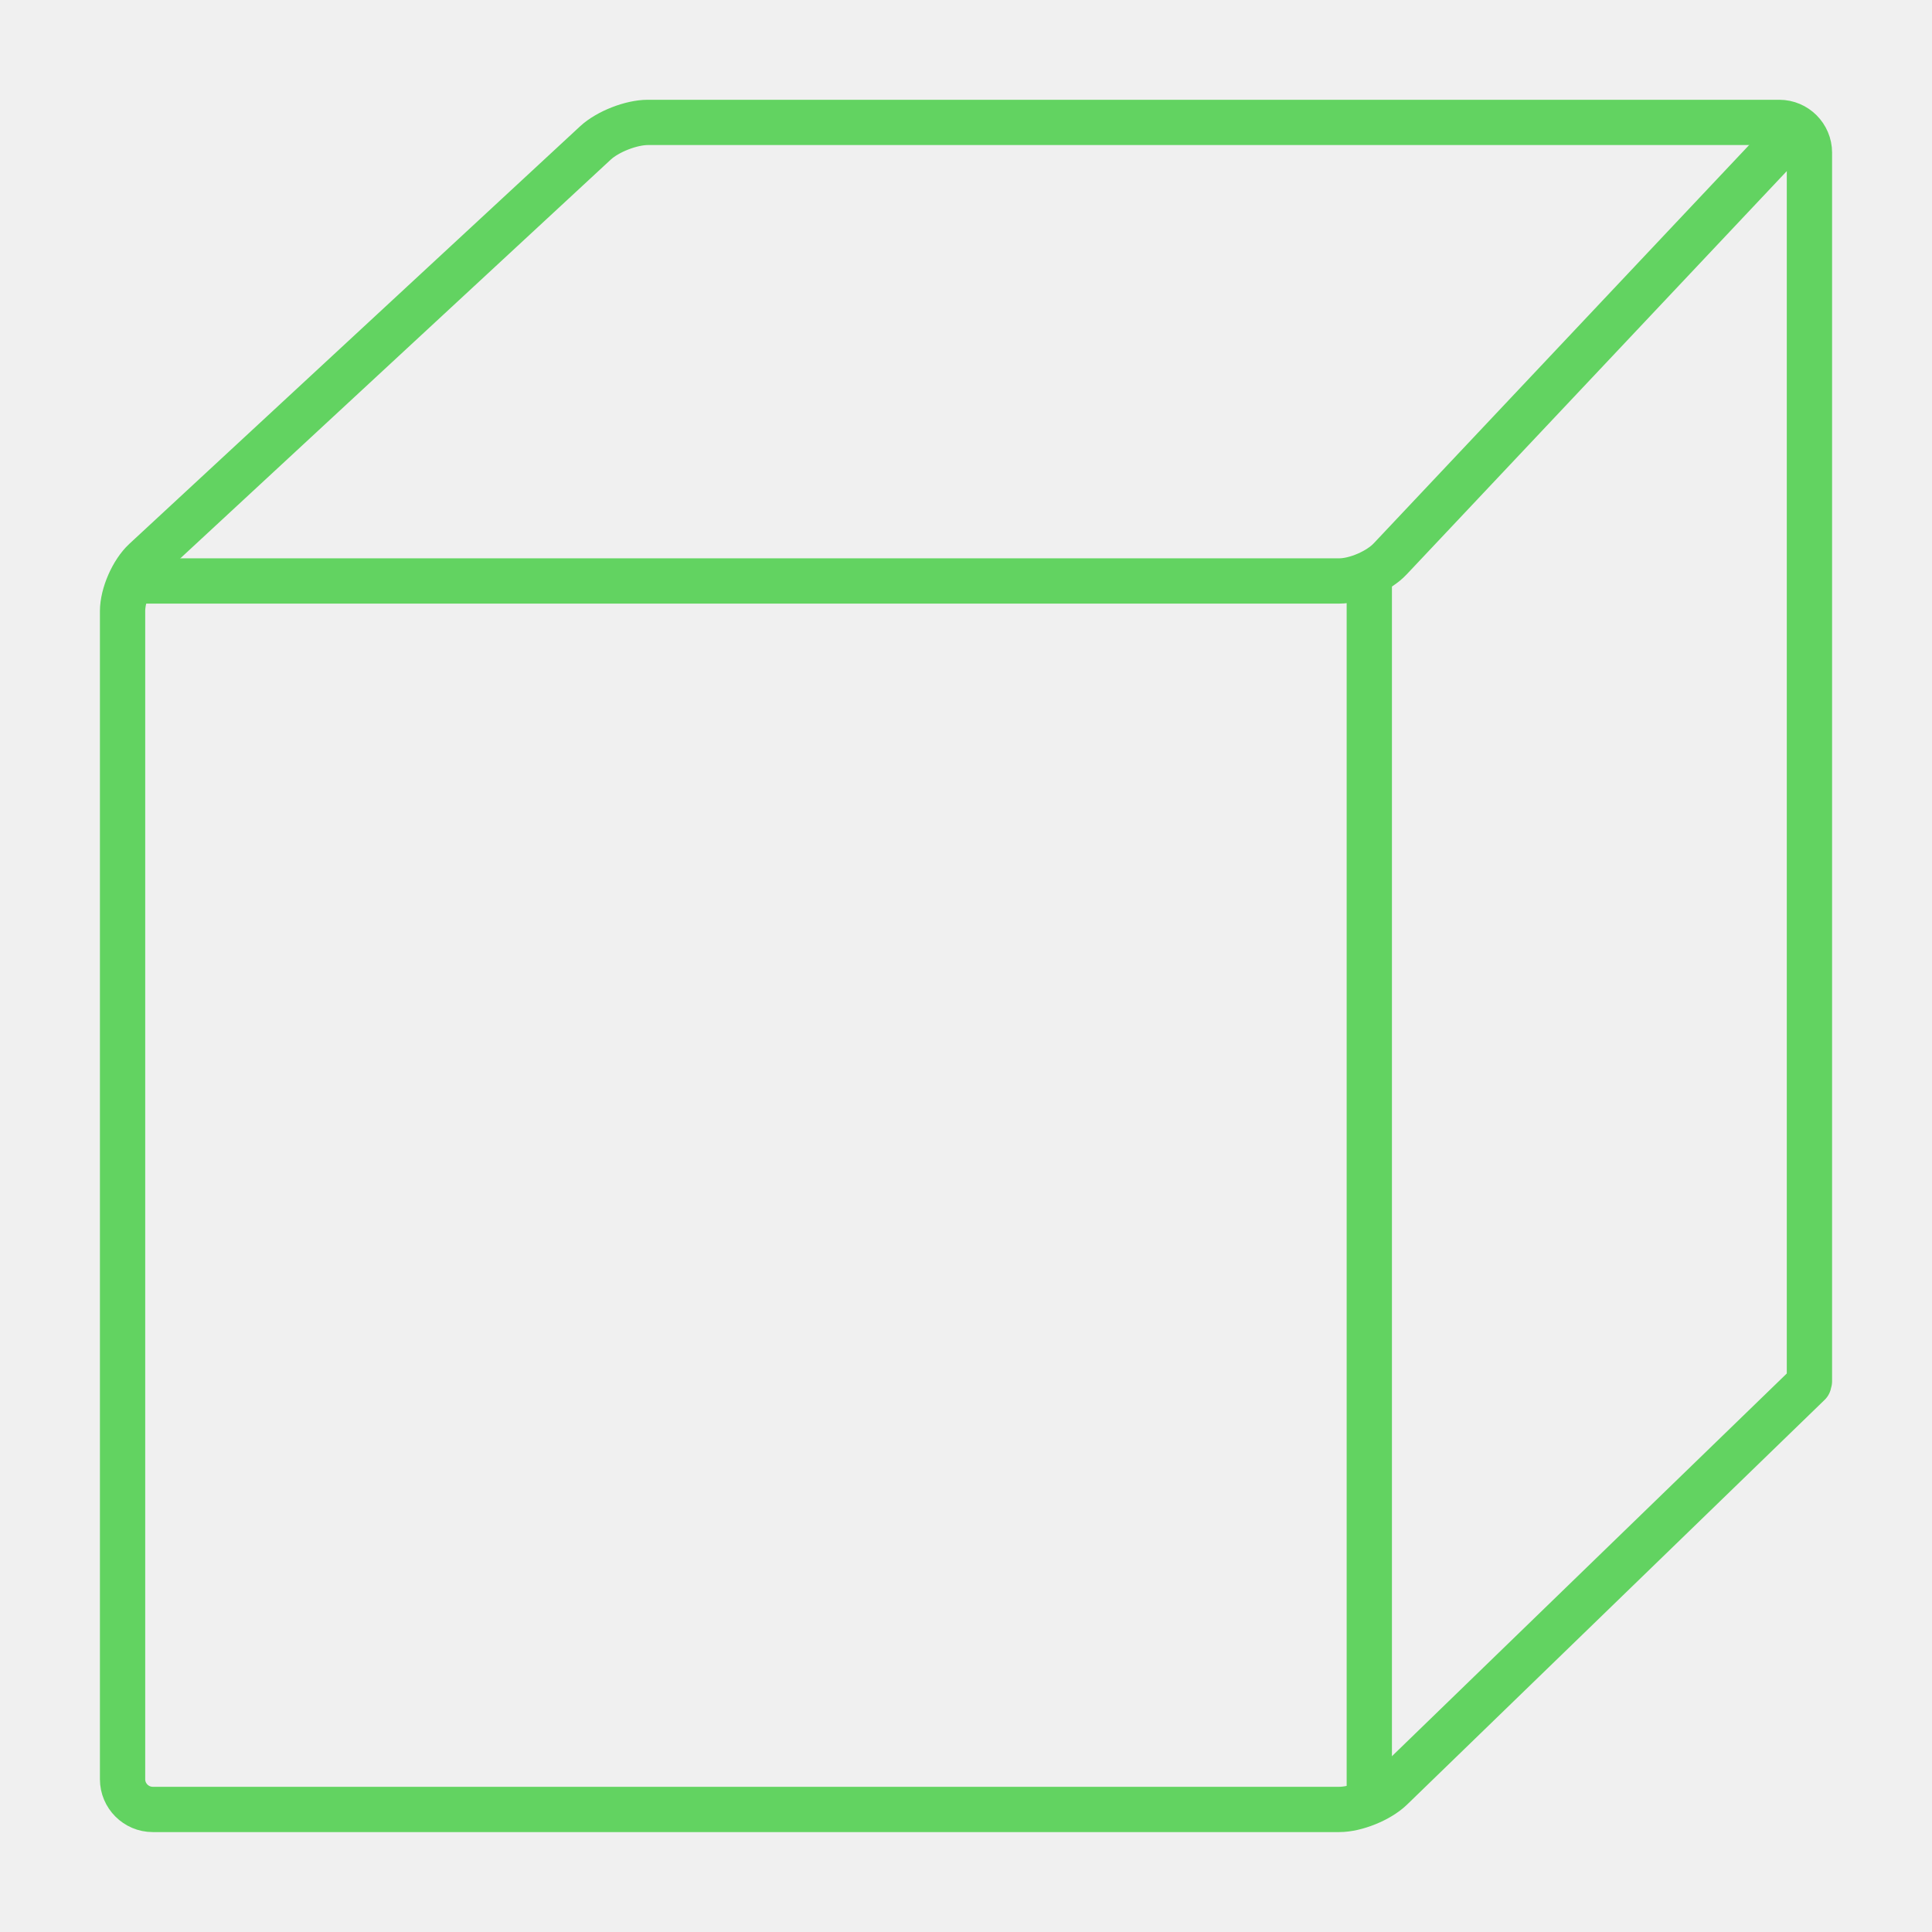
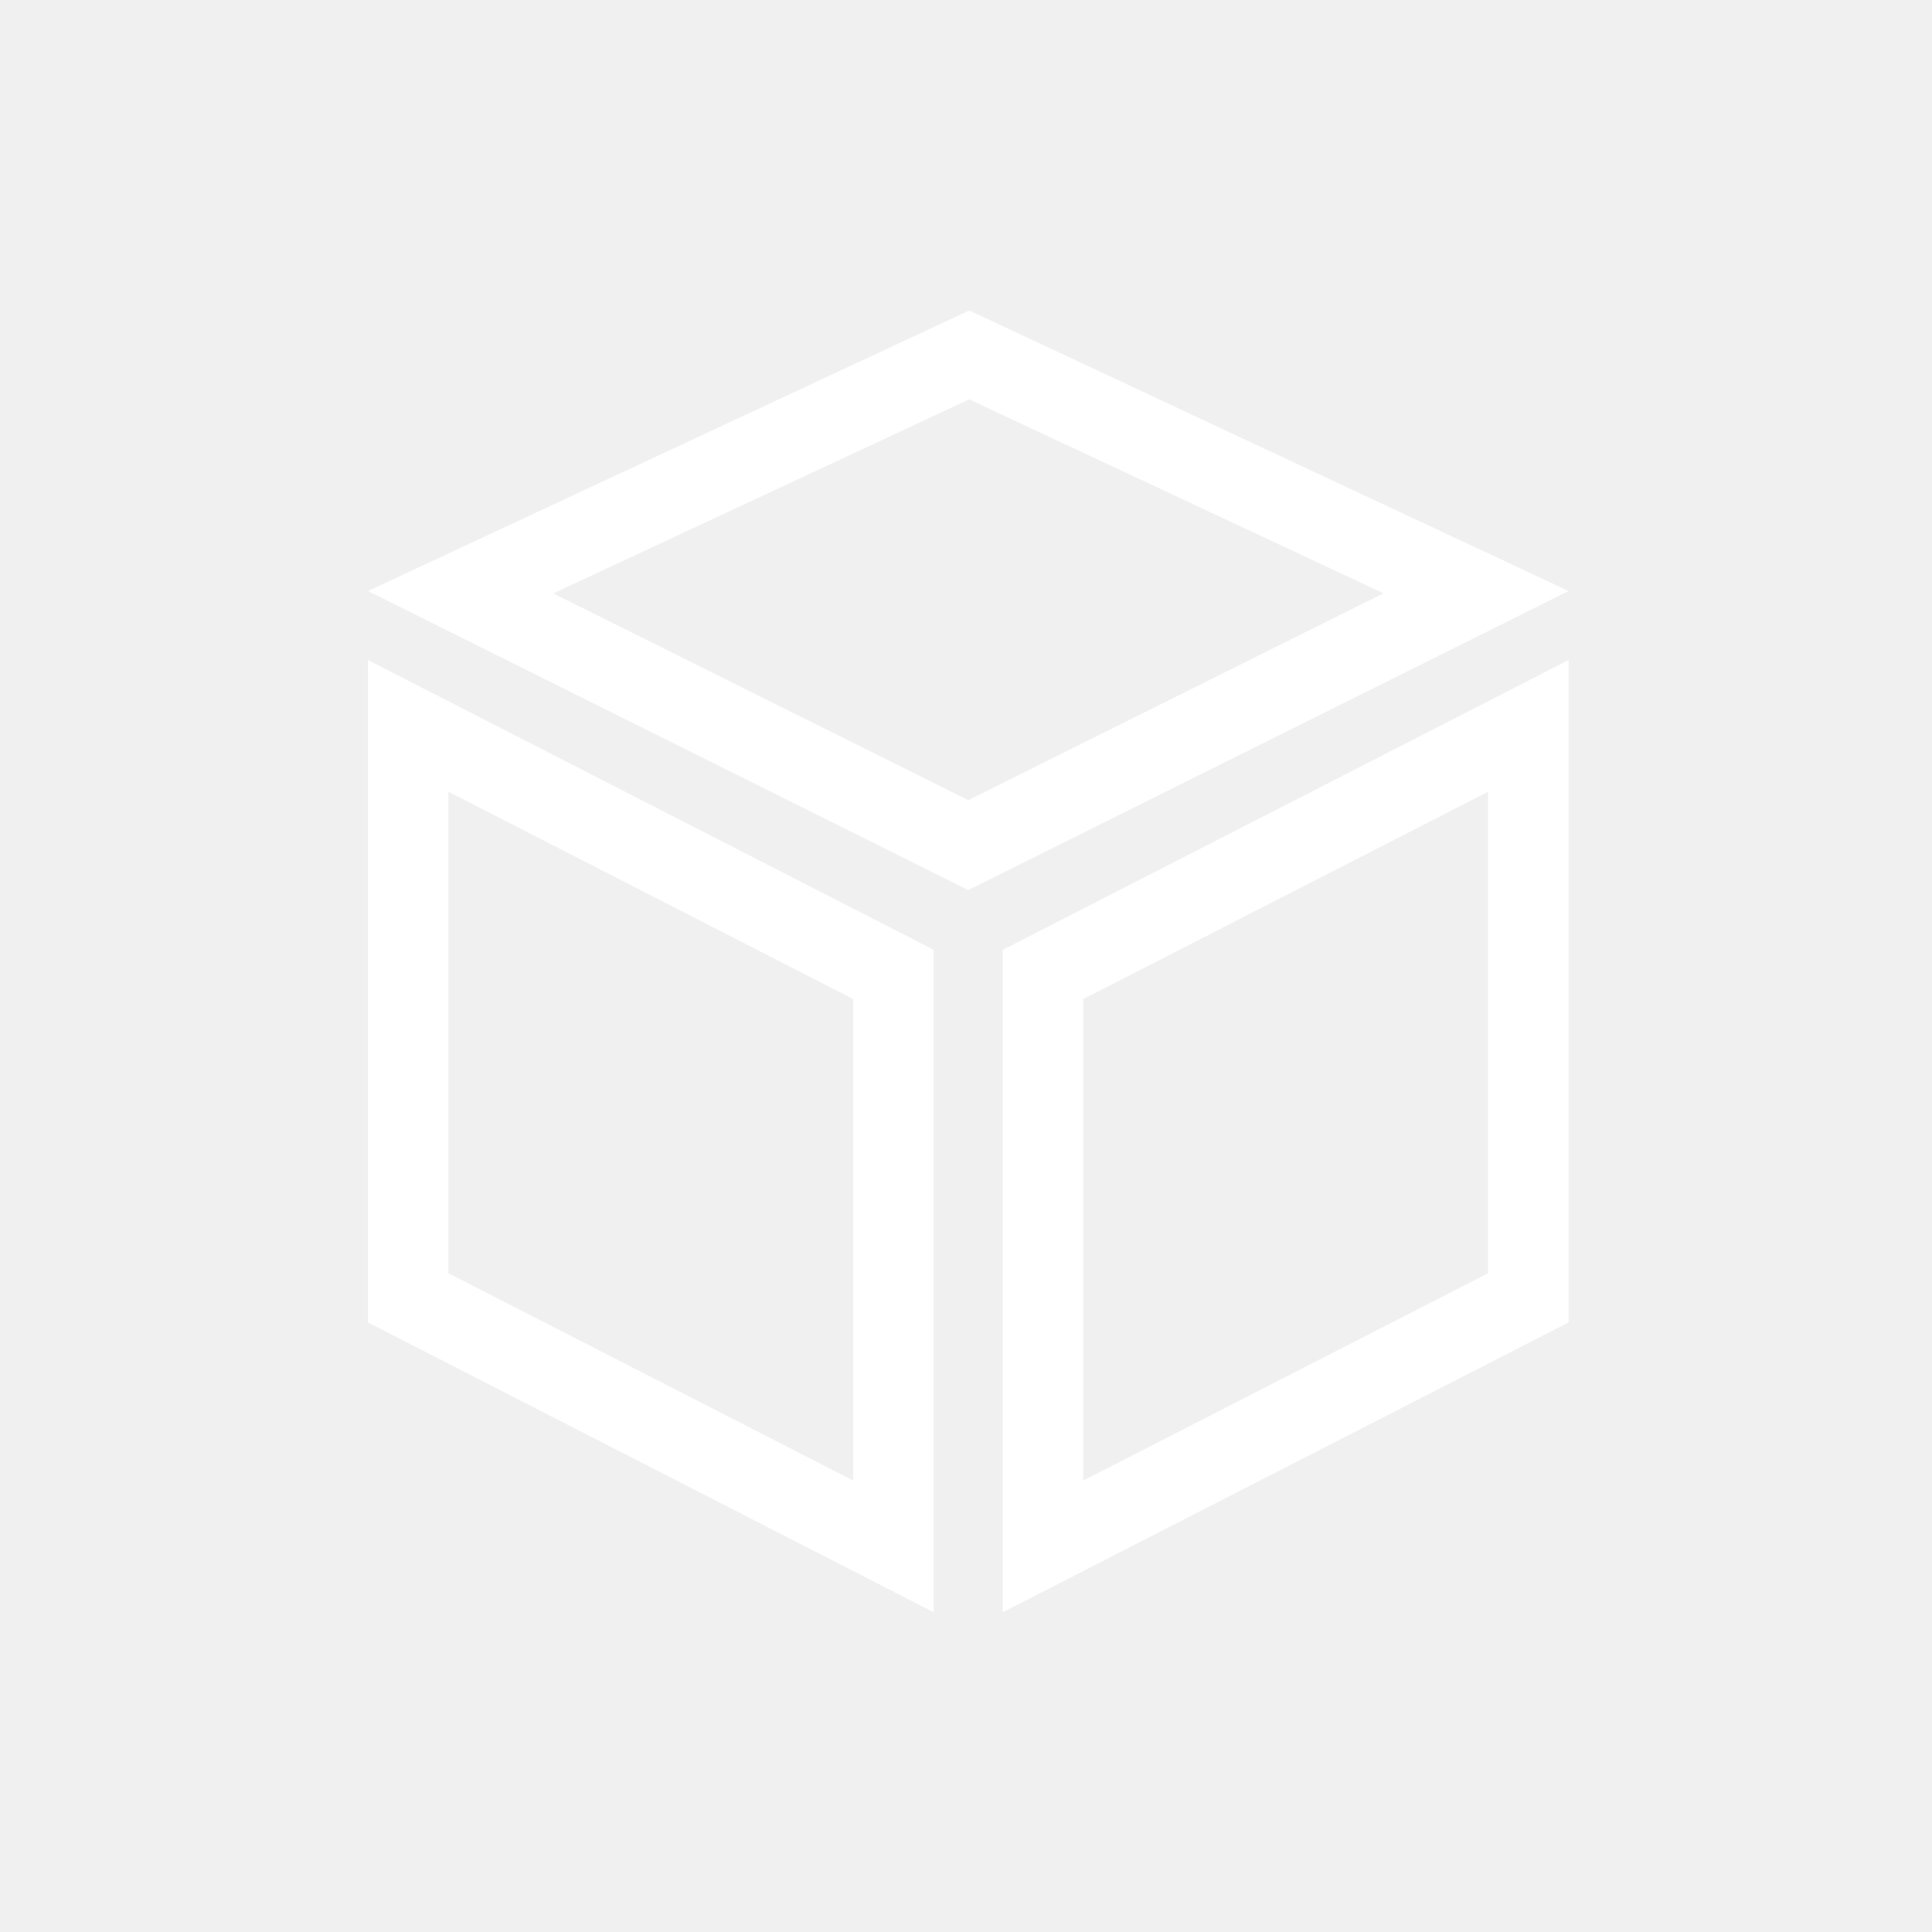
- <svg xmlns="http://www.w3.org/2000/svg" version="1.0" id="Layer_1" x="0px" y="0px" viewBox="0 0 128 128" enable-background="new 0 0 128 128" xml:space="preserve">
-   <g id="editor">
-     <g>
-       <path fill="none" stroke="#62D361" stroke-width="3" stroke-linecap="round" stroke-linejoin="round" stroke-miterlimit="10" d="    M118.68,8.83L92.1,37.03c-0.75,0.8-2.27,1.46-3.37,1.46H9.44" />
-     </g>
-     <g>
-       <line fill="none" stroke="#62D361" stroke-width="3" stroke-linecap="round" stroke-linejoin="round" stroke-miterlimit="10" x1="90.72" y1="118.69" x2="90.72" y2="38.81" />
-     </g>
-     <g>
-       <path fill="none" stroke="#62D361" stroke-width="3" stroke-linecap="round" stroke-linejoin="round" stroke-miterlimit="10" d="    M119.88,91.51v-81.4c0-1.1-0.9-2-2-2H42.92c-1.1,0-2.66,0.61-3.47,1.36L9.59,37.13c-0.81,0.75-1.47,2.26-1.47,3.36v77.39    c0,1.1,0.9,2,2,2h78.61c1.1,0,2.65-0.63,3.44-1.39l27.67-26.82" />
-     </g>
-   </g>
+ <svg xmlns="http://www.w3.org/2000/svg" width="48" height="48" viewBox="0 0 48 48" fill="none">
+   <path fill-rule="evenodd" clip-rule="evenodd" d="M23.198 23.598V40.056L9.141 32.855V16.398L23.198 23.598ZM24.057 22.114L38.971 14.684L24.081 7.714L9.143 14.684L24.057 22.114ZM24.057 19.88L13.746 14.743L24.079 9.922L34.373 14.74L24.057 19.88ZM38.972 16.398V32.855L24.915 40.056V23.598L38.972 16.398ZM26.915 24.821L36.972 19.67V31.633L26.915 36.784V24.821ZM11.141 19.67V31.633L21.198 36.784V24.821L11.141 19.67Z" fill="white" />
</svg>
